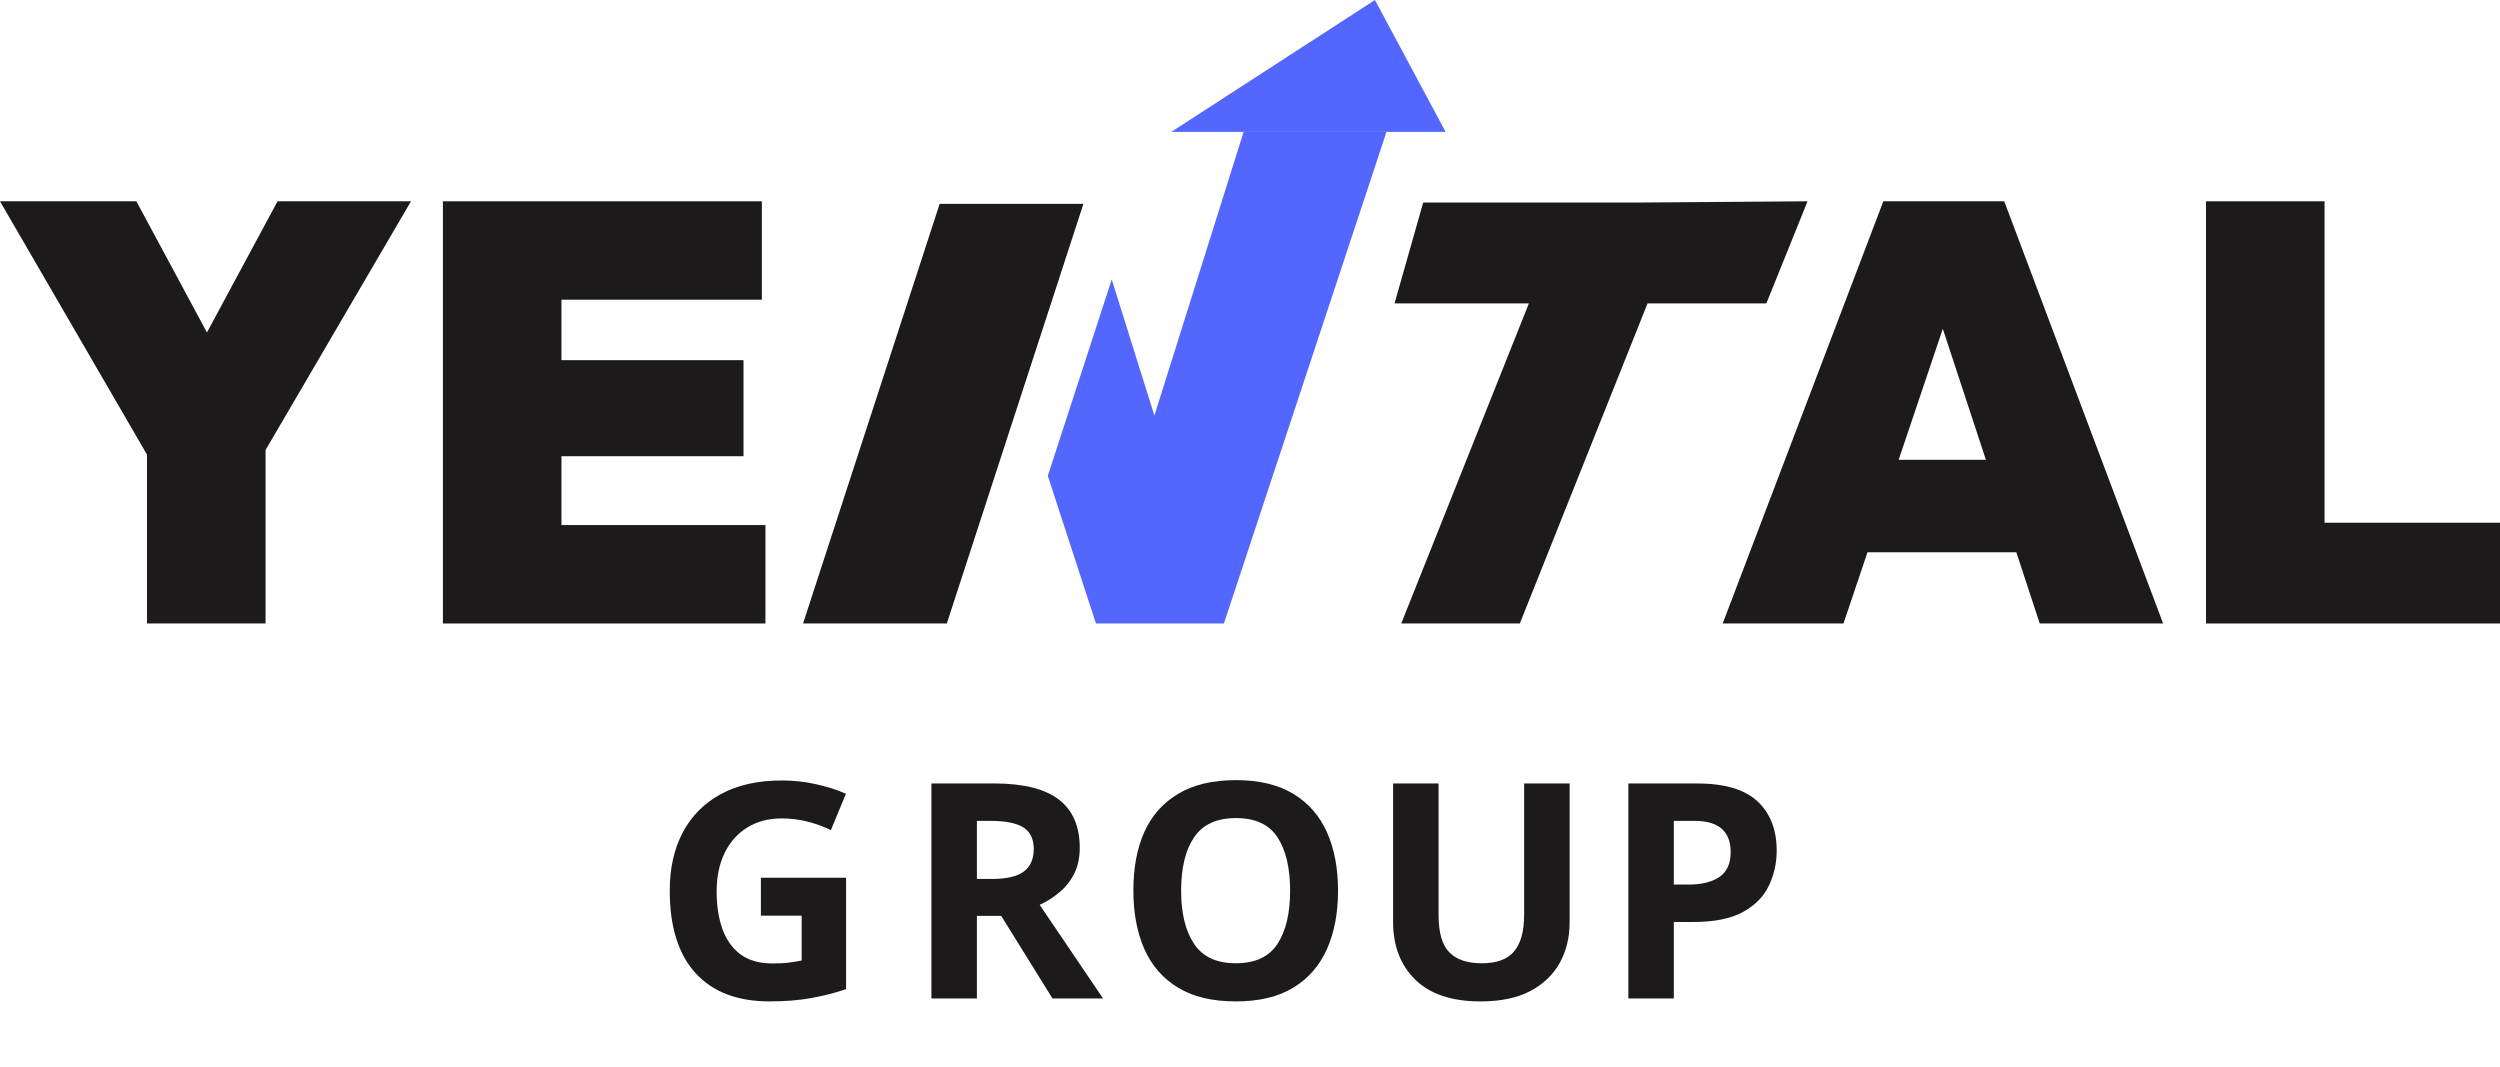
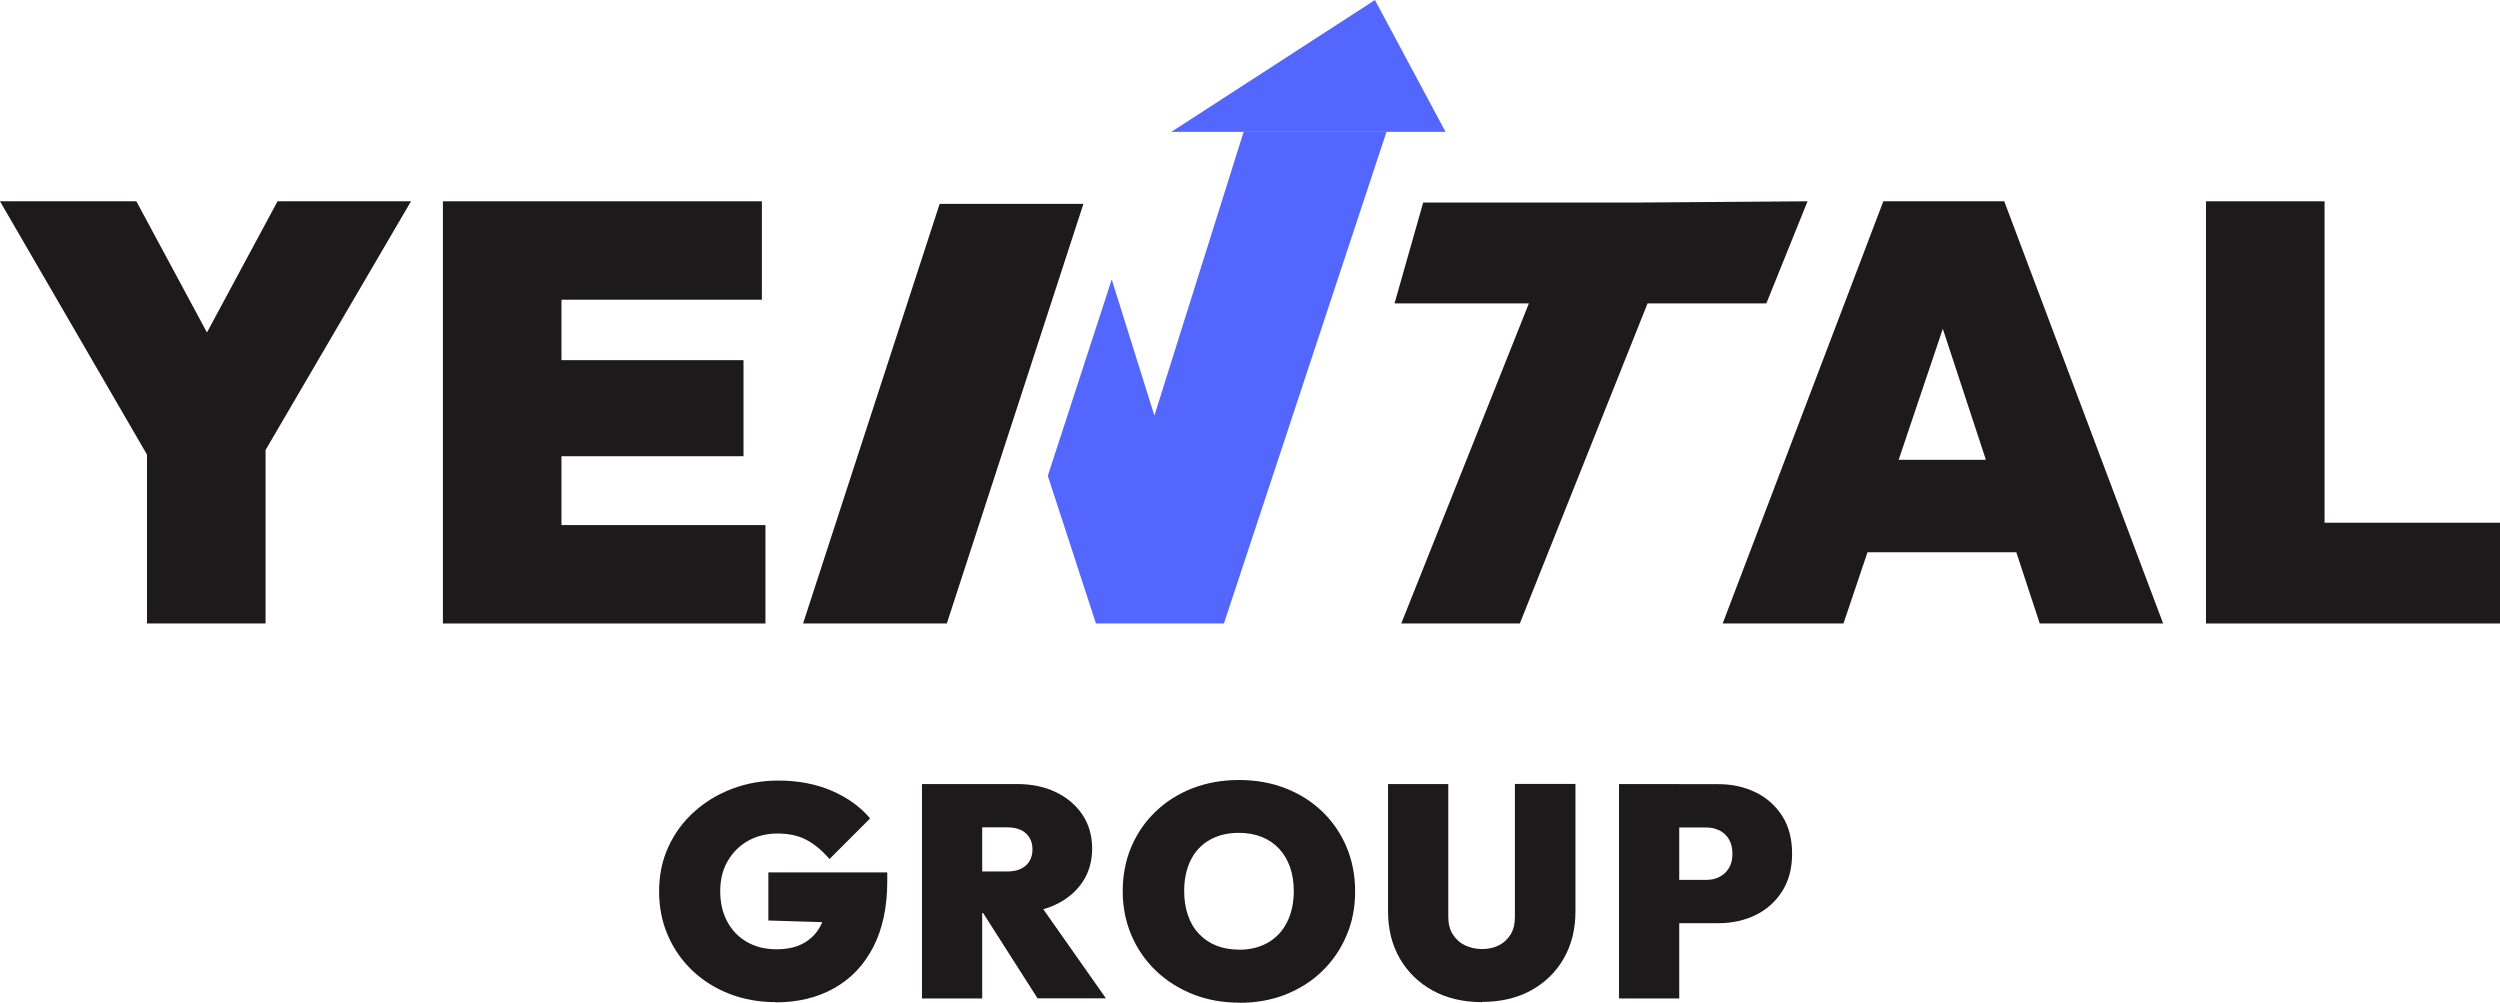
- <svg xmlns="http://www.w3.org/2000/svg" id="Capa_2" data-name="Capa 2" viewBox="0 0 223.3 95.26">
+ <svg xmlns="http://www.w3.org/2000/svg" id="Capa_2" data-name="Capa 2" viewBox="0 0 223.3 89.56">
  <defs>
    <style>
-       .cls-1, .cls-2 {
+       .cls-1 {
        fill: #1c1a1b;
      }

      .cls-2 {
-         font-family: Outfit-Black, Outfit;
-         font-size: 26.89px;
-         font-weight: 800;
-       }
- 
-       .cls-3 {
-         letter-spacing: .02em;
-       }
- 
-       .cls-4 {
        fill: #5367ff;
-       }
- 
-       .cls-5 {
-         letter-spacing: .04em;
-       }
- 
-       .cls-6 {
-         letter-spacing: .03em;
      }
    </style>
  </defs>
  <g id="Capa_1-2" data-name="Capa 1">
    <g>
-       <text class="cls-2" transform="translate(58.26 89.18)">
-         <tspan class="cls-5" x="0" y="0">G</tspan>
-         <tspan class="cls-6" x="22.51" y="0">R</tspan>
-         <tspan class="cls-5" x="41.41" y="0">OU</tspan>
-         <tspan class="cls-3" x="84.76" y="0">P</tspan>
-       </text>
+       <g>
+         <path class="cls-1" d="M69.28,89.51c-1.49,0-2.86-.25-4.13-.74-1.26-.49-2.37-1.19-3.31-2.08-.94-.9-1.67-1.94-2.19-3.15-.52-1.2-.78-2.51-.78-3.93s.27-2.75.82-3.95c.55-1.2,1.31-2.25,2.29-3.13.98-.89,2.11-1.58,3.4-2.07,1.29-.49,2.67-.74,4.14-.74,1.78,0,3.37.31,4.77.91,1.41.61,2.55,1.43,3.43,2.47l-3.63,3.63c-.66-.77-1.35-1.34-2.07-1.72s-1.58-.56-2.58-.56c-.95,0-1.81.21-2.58.63-.77.42-1.38,1.02-1.84,1.79-.46.77-.69,1.68-.69,2.72s.21,1.95.63,2.73c.42.78,1.01,1.39,1.76,1.82s1.63.65,2.64.65,1.78-.19,2.45-.56c.66-.38,1.17-.91,1.52-1.61s.52-1.52.52-2.47l3.68,2.34-8.9-.27v-4.3h10.62v.81c0,2.29-.42,4.25-1.25,5.86-.83,1.61-2,2.84-3.5,3.68-1.5.84-3.24,1.26-5.23,1.26Z" />
+         <path class="cls-1" d="M82.35,89.18v-19.15h5.38v19.15h-5.38ZM86.71,81.55v-3.71h3.25c.73,0,1.29-.18,1.68-.54.38-.36.58-.83.58-1.43s-.19-1.07-.58-1.43c-.39-.36-.95-.54-1.68-.54h-3.25v-3.87h4.11c1.33,0,2.49.24,3.5.73,1,.48,1.79,1.16,2.37,2.02.57.86.86,1.87.86,3.01s-.29,2.15-.87,3.01c-.58.86-1.39,1.53-2.43,2.02-1.04.48-2.27.73-3.68.73h-3.85ZM92.68,89.18l-5.22-8.18,4.84-1.05,6.48,9.22h-6.1Z" />
+         <path class="cls-1" d="M110.72,89.56c-1.51,0-2.89-.25-4.16-.75-1.26-.5-2.37-1.2-3.31-2.1-.94-.9-1.67-1.95-2.19-3.17-.52-1.22-.78-2.54-.78-3.95s.26-2.75.77-3.95c.51-1.2,1.23-2.25,2.17-3.15.93-.9,2.03-1.59,3.29-2.08,1.26-.49,2.65-.74,4.16-.74s2.89.25,4.15.74c1.26.49,2.36,1.19,3.29,2.08.93.9,1.65,1.95,2.16,3.16.51,1.21.77,2.53.77,3.97s-.25,2.73-.77,3.94c-.51,1.21-1.23,2.27-2.16,3.17-.93.91-2.03,1.6-3.28,2.1-1.25.49-2.63.74-4.11.74ZM110.67,84.83c1,0,1.87-.22,2.61-.65.73-.43,1.3-1.04,1.69-1.83.39-.79.59-1.71.59-2.77,0-.79-.11-1.5-.34-2.14-.22-.64-.55-1.18-.98-1.64-.43-.46-.95-.81-1.55-1.05-.6-.24-1.28-.36-2.03-.36-1,0-1.87.21-2.61.63-.74.42-1.3,1.02-1.69,1.8-.39.78-.59,1.7-.59,2.76,0,.81.11,1.53.34,2.18.22.65.55,1.2.98,1.65.43.46.95.81,1.55,1.05.6.24,1.28.36,2.03.36Z" />
+         <path class="cls-1" d="M132.37,89.51c-1.68,0-3.16-.35-4.41-1.04s-2.23-1.65-2.93-2.86c-.7-1.22-1.05-2.62-1.05-4.2v-11.38h5.38v11.86c0,.61.13,1.13.4,1.56.27.43.63.76,1.09.98.46.22.96.34,1.52.34s1.08-.11,1.52-.34c.44-.22.78-.55,1.04-.97s.38-.94.38-1.55v-11.89h5.41v11.4c0,1.58-.35,2.97-1.04,4.18-.69,1.21-1.66,2.16-2.9,2.85-1.25.69-2.71,1.04-4.4,1.04Z" />
+         <path class="cls-1" d="M144.61,89.18v-19.15h5.38v19.15h-5.38ZM148.96,82.46v-3.87h3.47c.41,0,.79-.08,1.14-.26.35-.17.63-.43.85-.78s.32-.78.32-1.3-.11-.95-.32-1.3-.5-.61-.85-.78-.73-.26-1.14-.26h-3.47v-3.87h4.52c1.24,0,2.35.25,3.35.74,1,.49,1.78,1.2,2.37,2.12.58.92.87,2.04.87,3.35s-.29,2.4-.87,3.33c-.58.93-1.37,1.65-2.37,2.14-.99.49-2.11.74-3.35.74h-4.52Z" />
+       </g>
      <g>
        <path class="cls-1" d="M14.35,42.71L0,17.98h12.18l10.86,20.18h-9.11l10.86-20.18h11.92l-14.46,24.73h-7.89ZM13.13,55.69v-16.84h10.59v16.84h-10.59Z" />
        <path class="cls-1" d="M39.56,55.69V17.98h10.59v37.71h-10.59ZM48.14,26.77v-8.79h19.91v8.79h-19.91ZM48.14,40.75v-8.58h18.27v8.58h-18.27ZM48.14,55.69v-8.79h20.23v8.79h-20.23Z" />
        <path class="cls-1" d="M153.87,55.69l14.35-37.71h10.8l14.19,37.71h-11.02l-10.54-32.04h3.81l-10.8,32.04h-10.8ZM163.19,49.33v-8.26h21.08v8.26h-21.08Z" />
        <path class="cls-1" d="M197.04,55.69V17.98h10.59v37.71h-10.59ZM205.67,55.69v-9h17.63v9h-17.63Z" />
-         <polygon class="cls-4" points="111.08 11.78 103.11 37.12 99.3 24.96 93.59 42.5 97.89 55.69 109.32 55.69 123.84 11.78 111.08 11.78" />
-         <polygon class="cls-4" points="104.62 11.78 122.81 0 129.12 11.78 104.62 11.78" />
+         <polygon class="cls-2" points="111.08 11.78 103.11 37.12 99.3 24.96 93.59 42.5 97.89 55.69 109.32 55.69 123.84 11.78 111.08 11.78" />
+         <polygon class="cls-2" points="104.62 11.78 122.81 0 129.12 11.78 104.62 11.78" />
        <polygon class="cls-1" points="71.73 55.69 83.93 18.21 96.77 18.21 84.57 55.69 71.73 55.69" />
        <polygon class="cls-1" points="161.45 17.98 146.43 18.09 135.84 18.09 127.12 18.09 124.56 27.1 136.56 27.1 125.16 55.69 135.75 55.69 147.16 27.1 157.77 27.1 161.45 17.98" />
      </g>
    </g>
  </g>
</svg>
